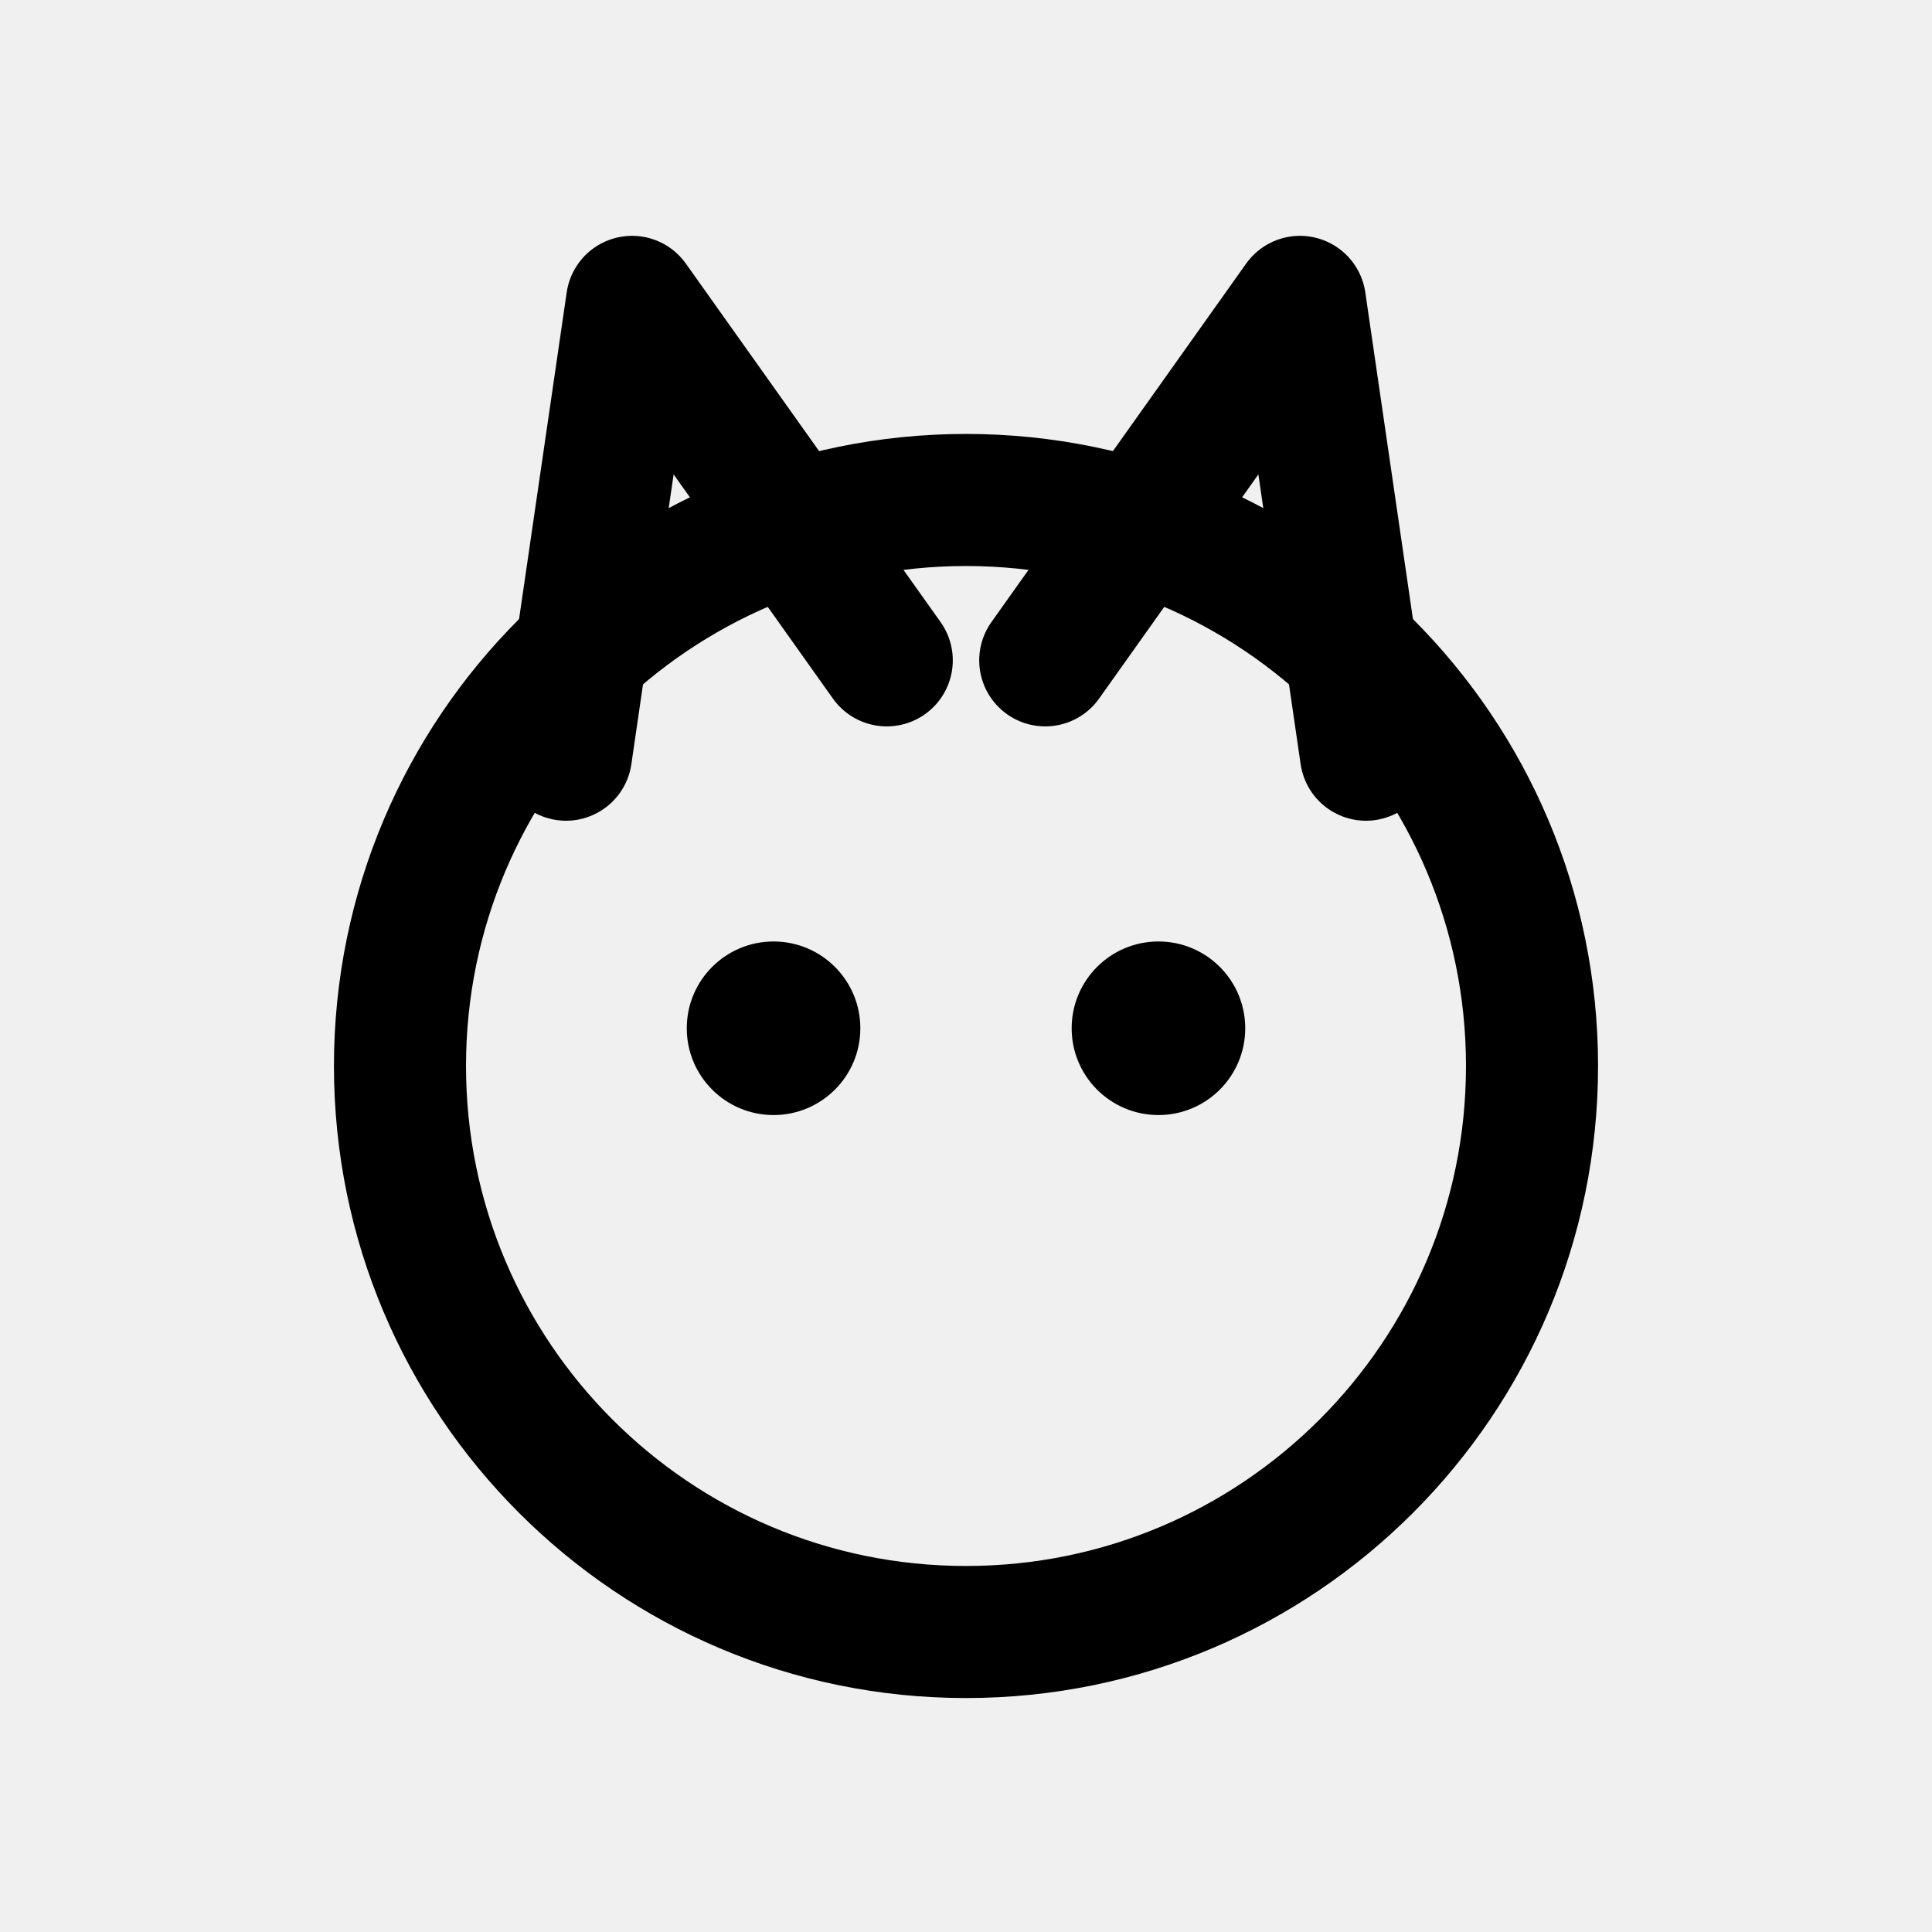
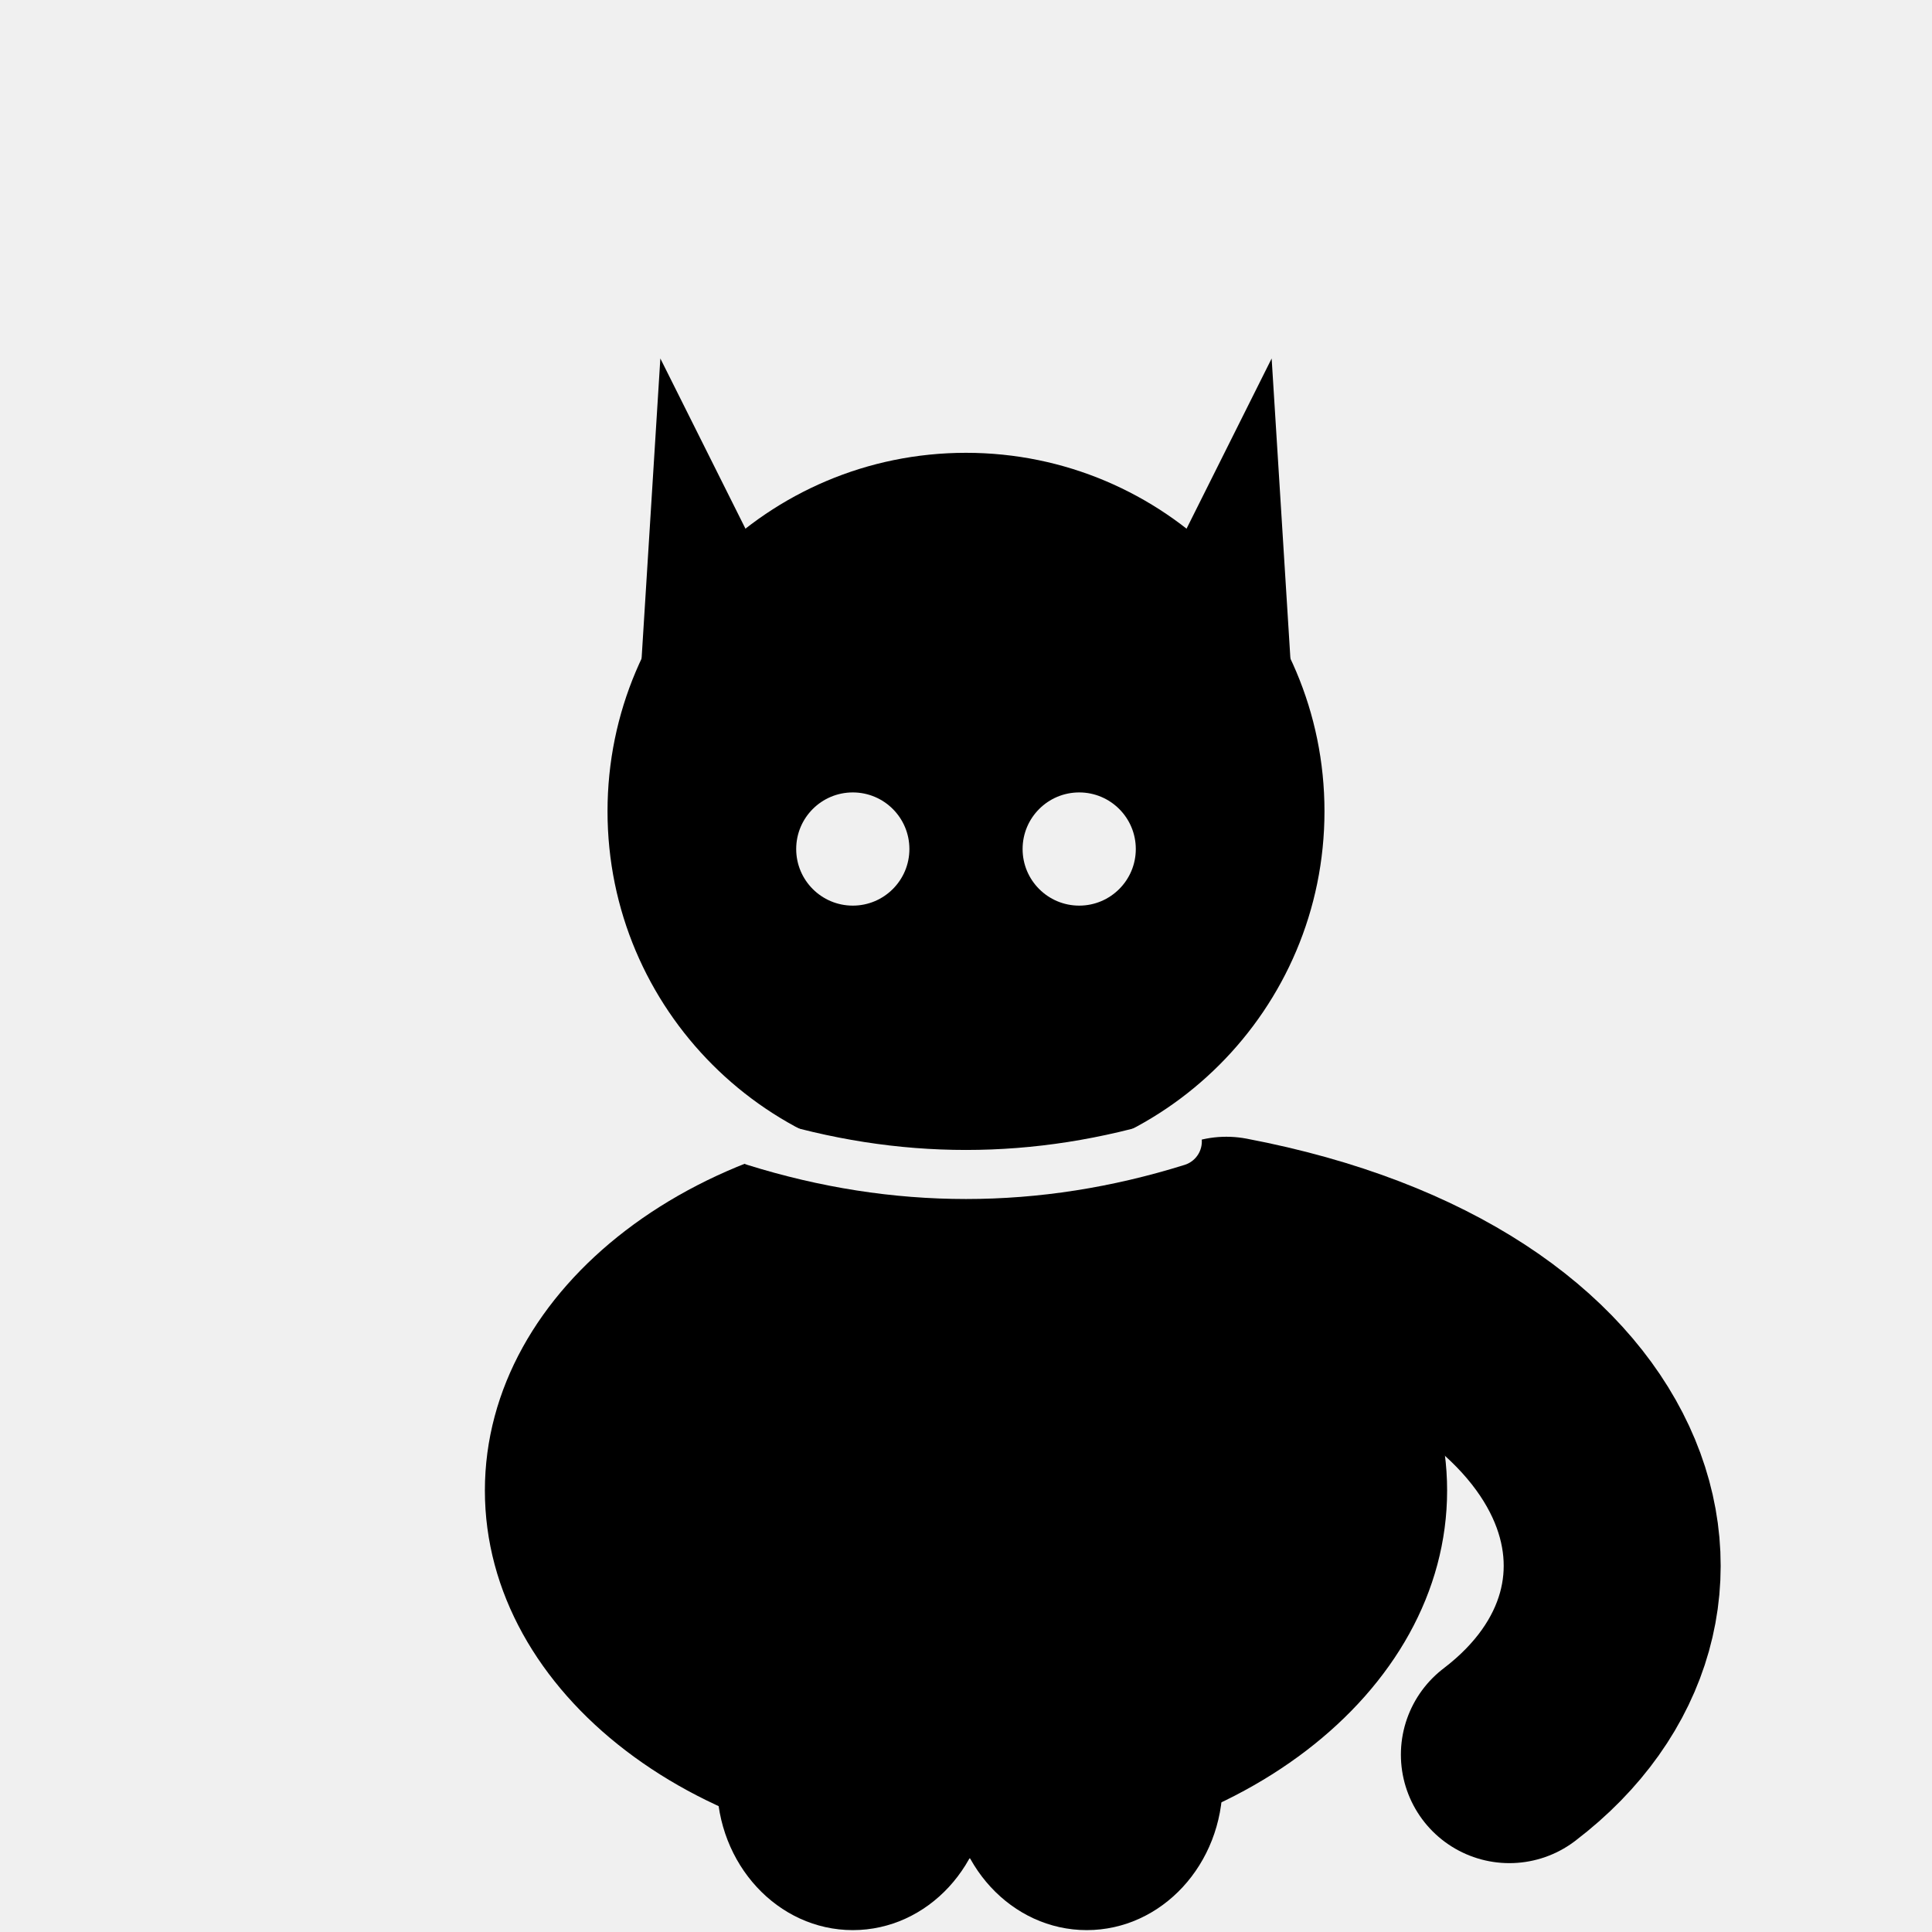
<svg xmlns="http://www.w3.org/2000/svg" viewBox="0 0 1024 1024">
-   <g fill="none" stroke="#000000" stroke-width="70" stroke-linejoin="round" stroke-linecap="round">
-     <path d="M 300 400 L 335 160 L 470 350" />
-     <path d="M 724 400 L 689 160 L 554 350" />
-     <circle cx="512" cy="565" r="300" />
+   <mask id="cuts">
+     <rect width="1024" height="1024" fill="#ffffff" />
+     <circle cx="452" cy="450" r="30" fill="#000000" />
+     <circle cx="572" cy="450" r="30" fill="#000000" />
+     <path d="M 400 605 Q 512 640 624 605" fill="none" stroke="#000000" stroke-width="26" stroke-linecap="round" />
+   </mask>
+   <g mask="url(#cuts)" fill="#000000">
+     <path d="M 650 660 C 860 700 905 850 800 930" fill="none" stroke="#000000" stroke-width="115" stroke-linecap="round" />
+     <ellipse cx="452" cy="945" rx="72" ry="78" />
+     <ellipse cx="576" cy="945" rx="72" ry="78" />
+     <ellipse cx="512" cy="790" rx="255" ry="195" />
+     <circle cx="512" cy="430" r="190" />
+     <path d="M 350 190 L 340 350 L 460 410 Z" />
+     <path d="M 674 190 L 684 350 L 564 410 Z" />
  </g>
-   <circle cx="410" cy="545" r="46" fill="#000000" />
-   <circle cx="614" cy="545" r="46" fill="#000000" />
</svg>
